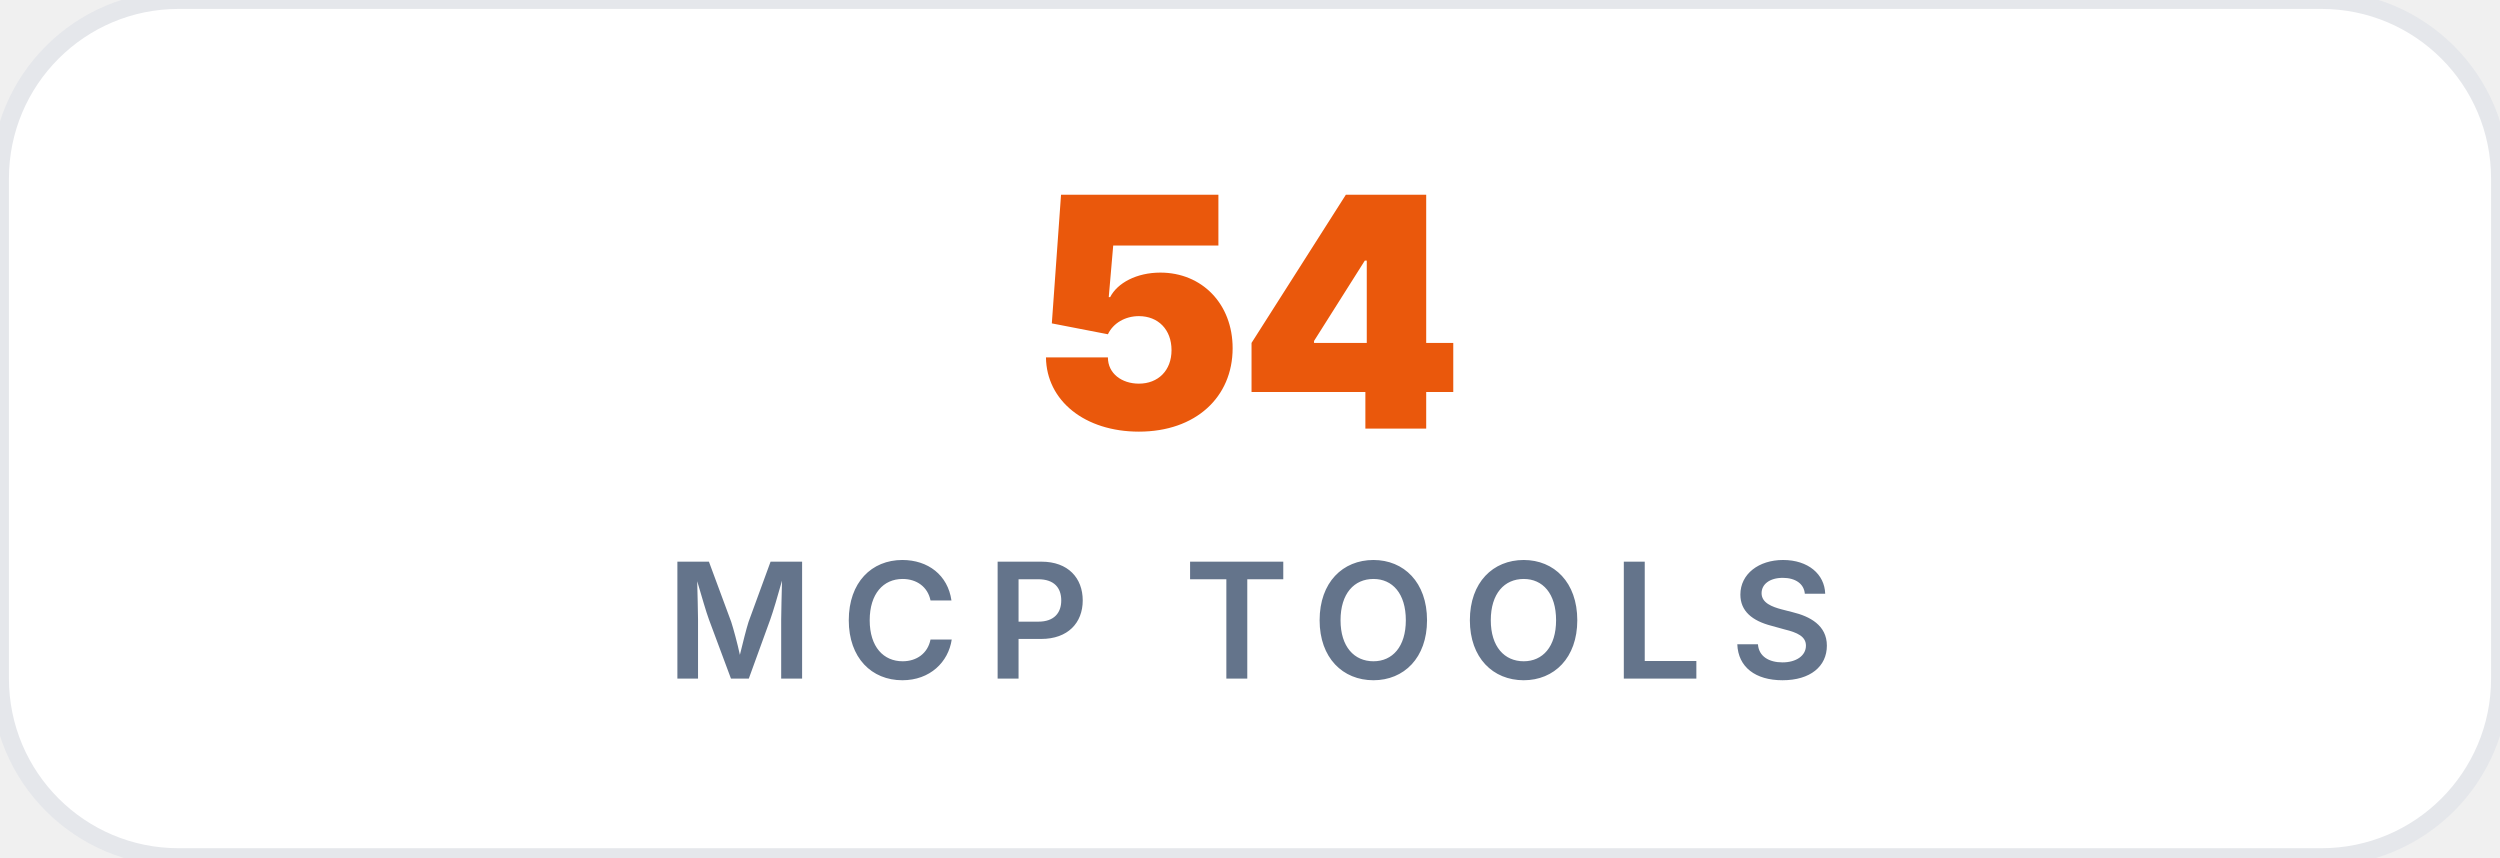
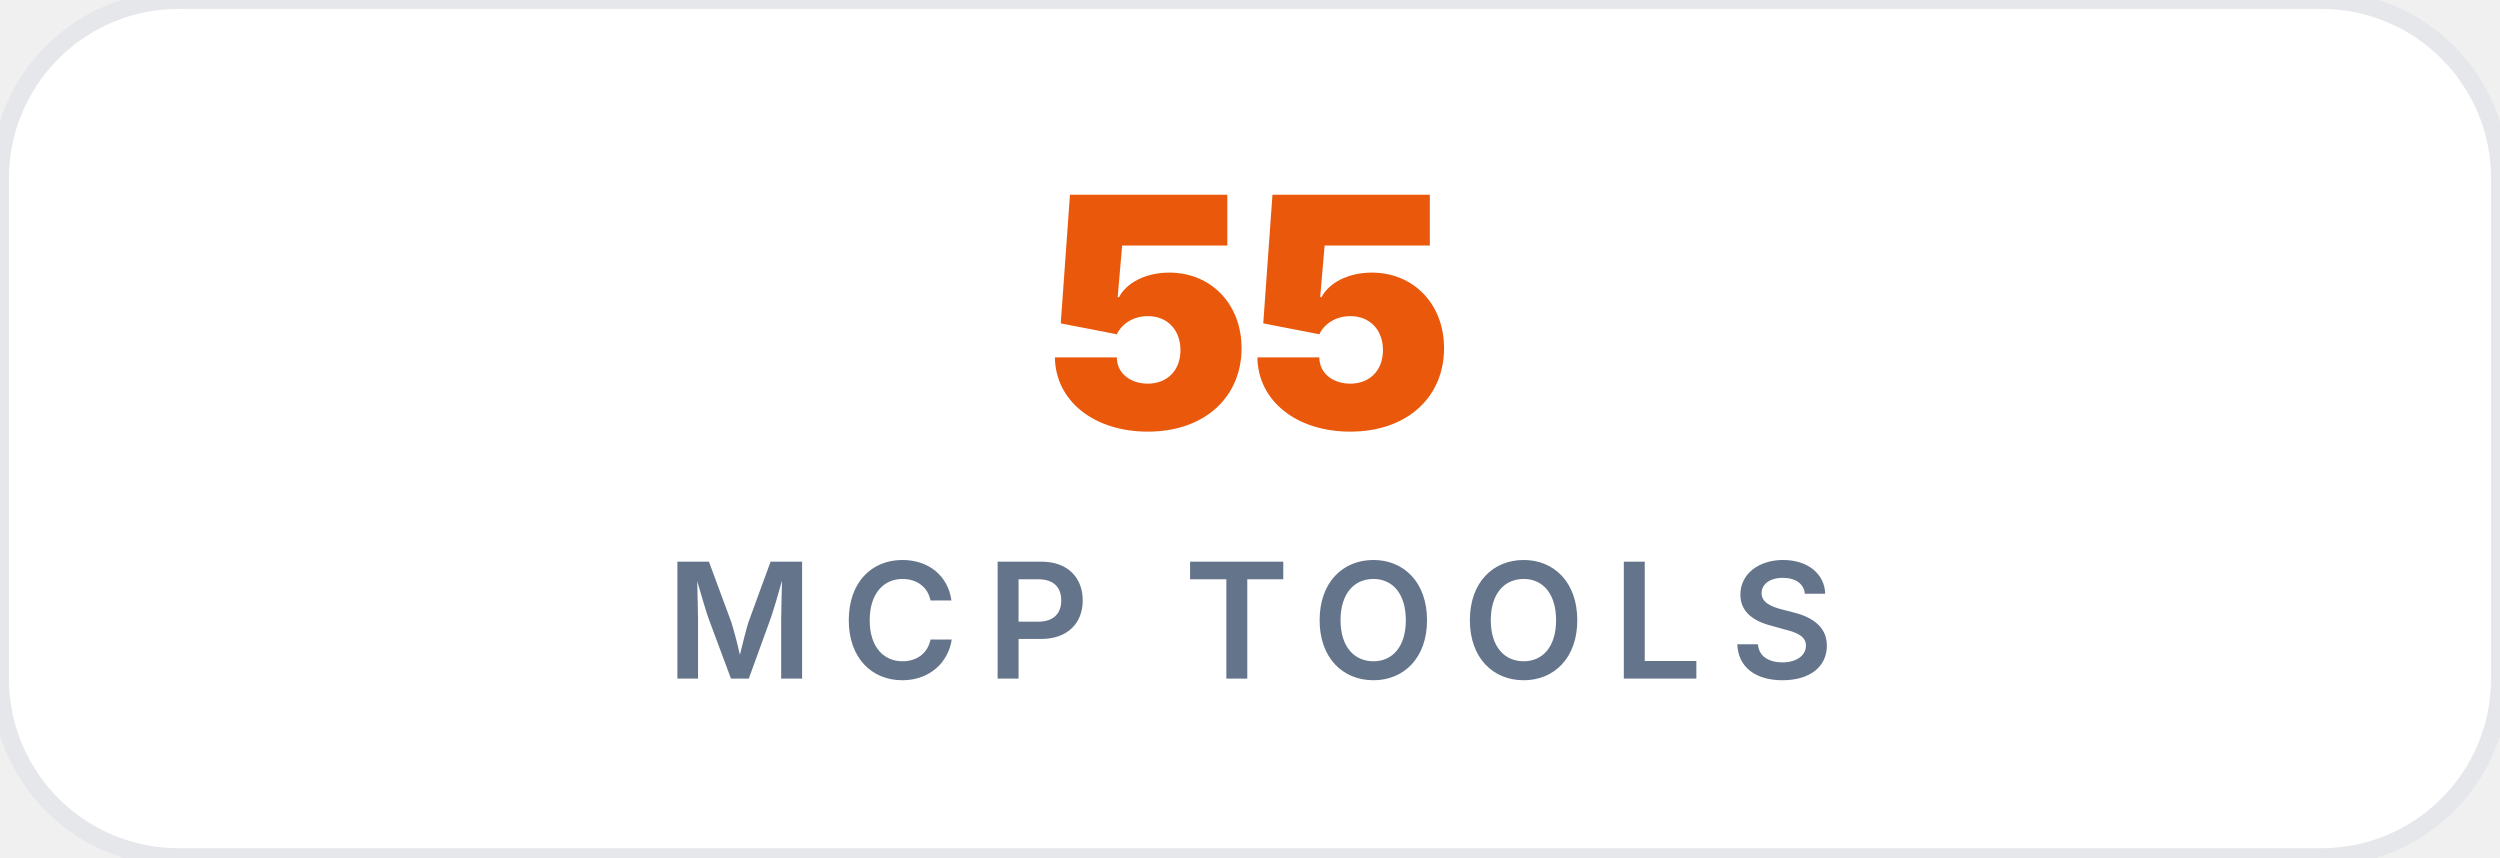
- <svg xmlns="http://www.w3.org/2000/svg" viewBox="0 0 140 48" fill="none" role="img" aria-label="MCP TOOLS: 54">
+ <svg xmlns="http://www.w3.org/2000/svg" viewBox="0 0 140 48" fill="none" role="img" aria-label="MCP TOOLS: 55">
  <rect x="0" y="0" width="140" height="48" rx="10" fill="#FFFFFF" stroke="#E5E7EB" stroke-width="1" />
-   <text x="70" y="24" fill="#EA580C" font-family="ui-sans-serif, -apple-system, &quot;Segoe UI&quot;, Inter, system-ui, sans-serif" font-size="18" font-weight="900" text-anchor="middle" letter-spacing="-0.3">54</text>
+   <text x="70" y="24" fill="#EA580C" font-family="ui-sans-serif, -apple-system, &quot;Segoe UI&quot;, Inter, system-ui, sans-serif" font-size="18" font-weight="900" text-anchor="middle" letter-spacing="-0.3">55</text>
  <text x="70" y="38" fill="#64748B" font-family="ui-sans-serif, -apple-system, &quot;Segoe UI&quot;, Inter, system-ui, sans-serif" font-size="9" font-weight="600" text-anchor="middle" letter-spacing="1.5">MCP TOOLS</text>
</svg>
